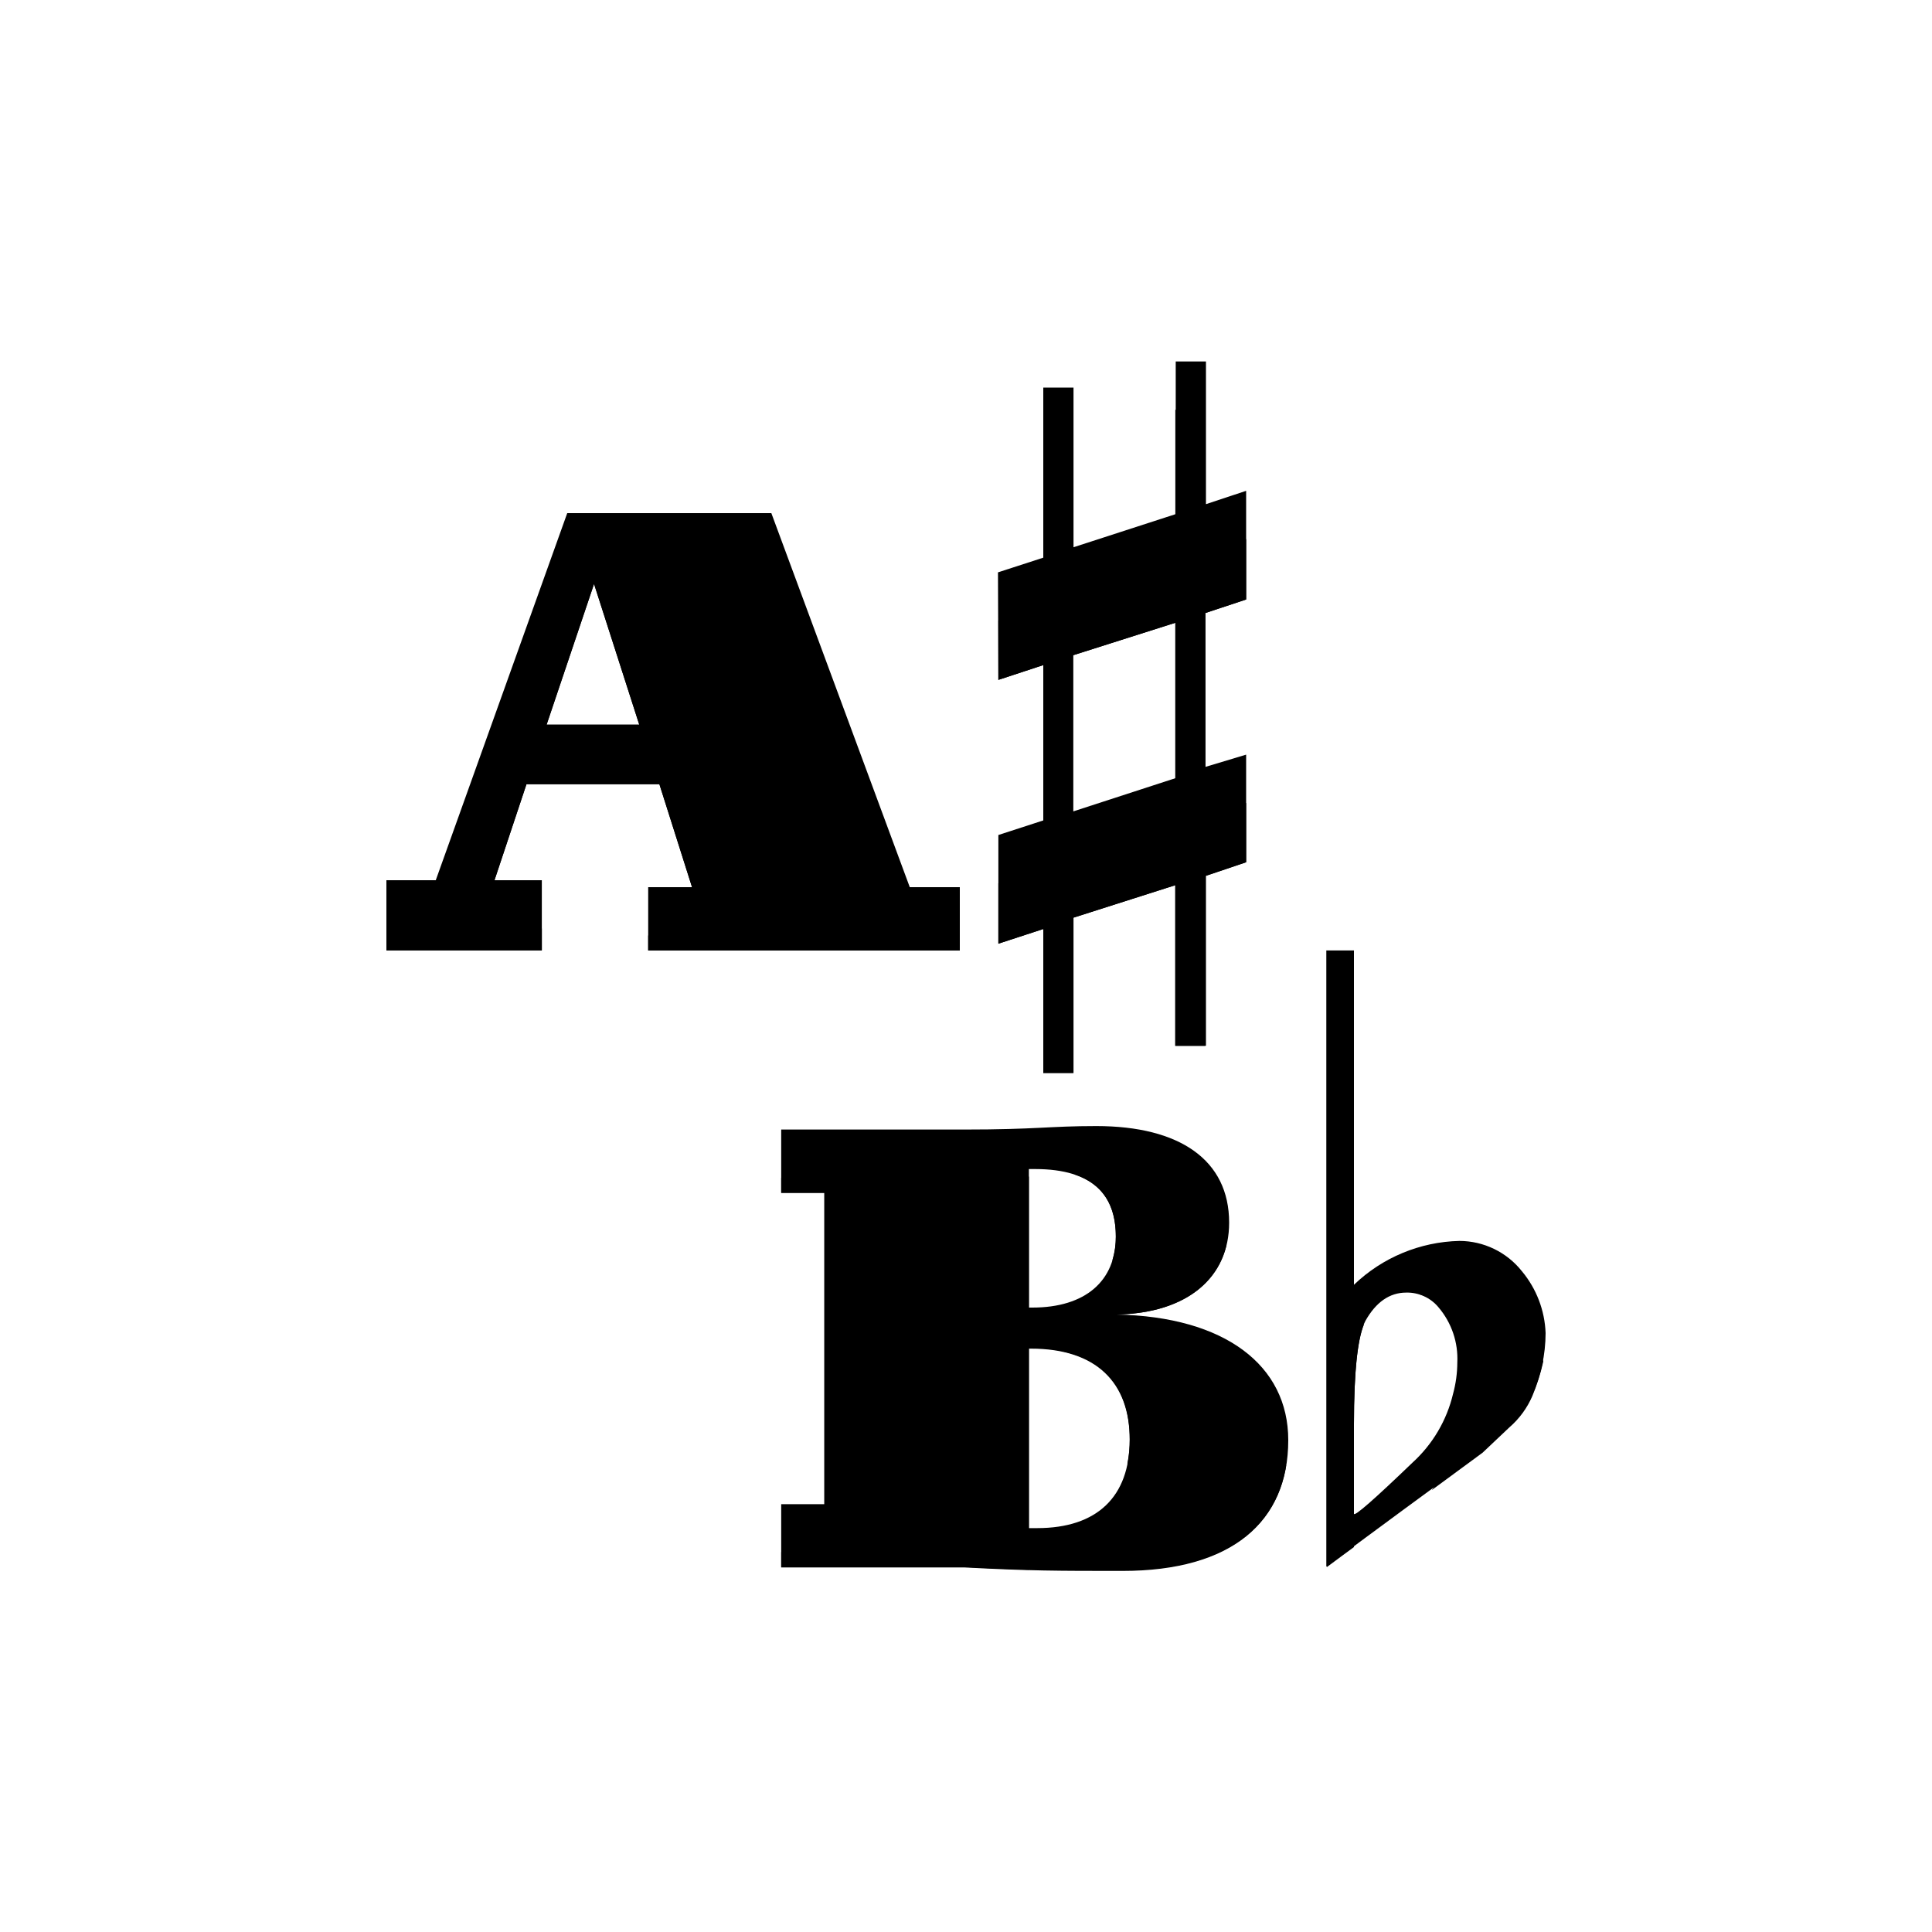
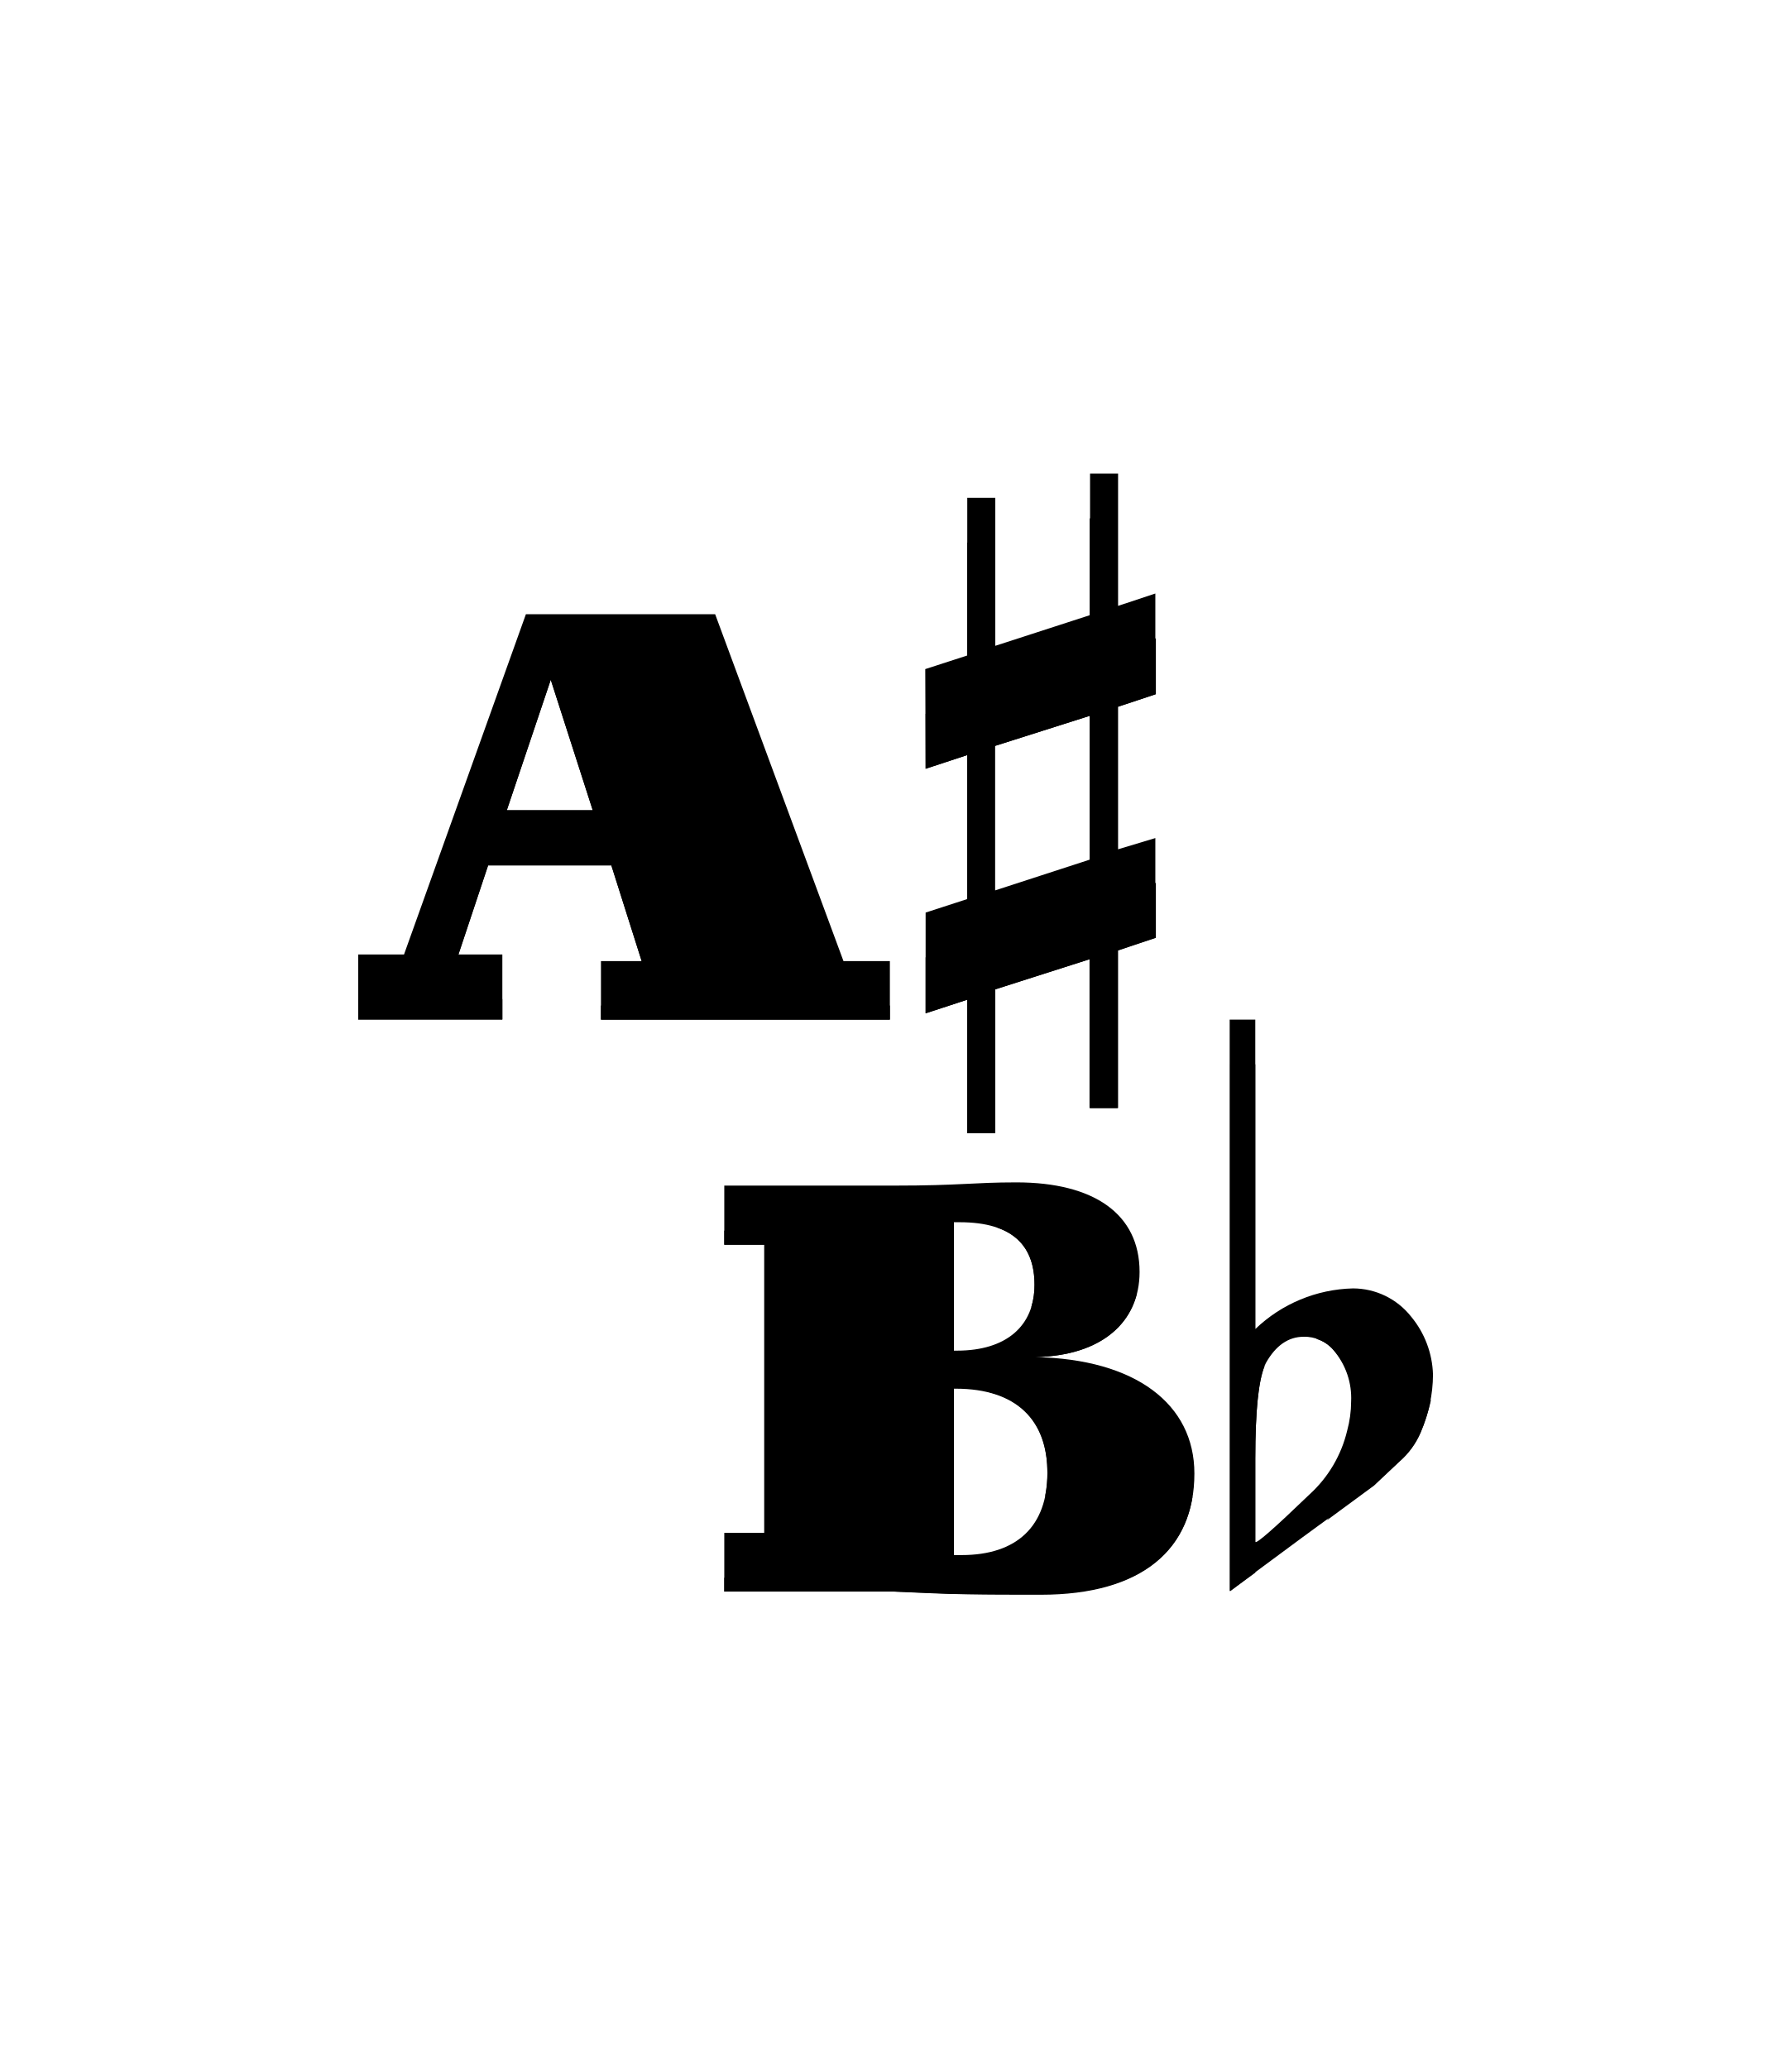
- <svg viewBox="0 0 200 200">
+ <svg viewBox="0 0 200 230.94">
  <g class="abBottom">
-     <path d="M115.58,136.08c11.23.22,17.78,5.26,17.78,13,0,8.5-5.9,13.54-17.13,13.54-6.77,0-9.51,0-16.42-.36H80.87v-6.55h4.47V123.48H80.87v-6.55H99.81c7.49,0,8.78-.36,13.68-.36,8.64,0,13.75,3.52,13.75,10C127.24,132.19,123,135.94,115.58,136.08Zm-9.07-.72h.36c5.47,0,8.64-2.74,8.64-7.34,0-4.25-2.31-7-8.36-7h-.64Zm0,4.25v18.58h.86c6.19,0,9.58-3.24,9.58-9.15s-3.46-9.43-10.23-9.43Z" />
-     <path d="M54.5,81.18l-3.31,9.94h4.9v7.27H40V91.12h5.11l13.61-38H79.85L94.18,91.84h5.18v6.55H67.1V91.84h4.54L68.26,81.18Zm7-20.74L56.59,75h9.58Z" />
-     <path d="M103.31,59.25,108,57.73V40.12h3.13V56.65l10.58-3.43V37.42h3.13V52.19L129,50.81V62.06l-4.22,1.4V79.39L129,78.12V89.26l-4.22,1.41v17.6h-3.13V91.64L111.09,95v16.06H108V96.17l-4.65,1.52V86.44L108,84.93V68.85l-4.65,1.53Zm18.36,5.22-10.58,3.36V84l10.58-3.44Z" />
-     <path d="M140.16,98.39V133a16.31,16.31,0,0,1,10.91-4.54,8.28,8.28,0,0,1,6.48,3.14A10.6,10.6,0,0,1,160,138a15.78,15.78,0,0,1-1.41,6.48,9,9,0,0,1-2.37,3.24l-2.92,2.7q-8,5.82-16,11.77V98.39Zm8.75,36.94a4.2,4.2,0,0,0-3.35-1.52c-1.72,0-3.13,1-4.21,2.92-.79,1.51-1.19,5.08-1.19,10.69v9.29q.1.43,6.05-5.29a14,14,0,0,0,4.21-7.13,12.45,12.45,0,0,0,.44-3.24A8.2,8.2,0,0,0,148.91,135.33Z" />
+     <path d="M115.58,151.55c11.23.22,17.78,5.26,17.78,13,0,8.5-5.9,13.54-17.13,13.54-6.77,0-9.51,0-16.42-.36H80.87v-6.55h4.47V139H80.87V132.4H99.81c7.49,0,8.78-.36,13.68-.36,8.64,0,13.75,3.52,13.75,10C127.24,147.66,123,151.41,115.58,151.55Zm-9.07-.72h.36c5.47,0,8.64-2.74,8.64-7.34,0-4.25-2.31-7-8.36-7h-.64Zm0,4.25v18.58h.86c6.19,0,9.58-3.24,9.58-9.15s-3.46-9.43-10.23-9.43Z" />
+     <path d="M54.5,96.65l-3.31,9.94h4.9v7.27H40v-7.27h5.11l13.61-38H79.85l14.33,38.74h5.18v6.55H67.1v-6.55h4.54L68.26,96.65Zm7-20.74-4.9,14.55h9.58Z" />
+     <path d="M103.31,74.72,108,73.2V55.59h3.13V72.12l10.58-3.43V52.89h3.13V67.66L129,66.28V77.53l-4.22,1.4V94.86L129,93.59v11.14l-4.22,1.41v17.6h-3.13V107.11l-10.58,3.38v16.06H108V111.64l-4.65,1.52V101.91L108,100.4V84.32l-4.65,1.53Zm18.36,5.22L111.09,83.3V99.44L121.67,96Z" />
+     <path d="M140.16,113.86v34.56a16.31,16.31,0,0,1,10.91-4.54,8.28,8.28,0,0,1,6.48,3.14A10.6,10.6,0,0,1,160,153.5a15.78,15.78,0,0,1-1.41,6.48,9,9,0,0,1-2.37,3.24l-2.92,2.7q-8,5.82-16,11.77V113.86Zm8.75,36.94a4.2,4.2,0,0,0-3.35-1.52c-1.72,0-3.13,1-4.21,2.92-.79,1.51-1.19,5.08-1.19,10.69v9.29q.1.44,6.05-5.29a14,14,0,0,0,4.21-7.13,12.45,12.45,0,0,0,.44-3.24A8.2,8.2,0,0,0,148.91,150.8Z" />
  </g>
  <g class="abFace">
-     <path d="M79.85,58.1H58.68l-13.61,38H40v2.27H56.09V96.12h-4.9v-5l3.31-9.94H68.26l3.38,10.66v5H67.1v1.55H99.36V96.84H94.18ZM66.17,80H56.59V75l4.9-14.55L66.17,75Z" />
-     <path d="M106.51,162.5V121.8c-1.66.07-3.67.13-6.7.13H80.87v1.55h4.47v37.19H80.87v1.55H99.81C102.52,162.36,104.59,162.44,106.51,162.5Z" />
-     <path d="M133.14,151.73c-1.21-6.39-7.5-10.46-17.56-10.65v-5c6.27-.12,10.27-2.83,11.35-7.06-1.21-4.84-6-7.45-13.44-7.45-.85,0-1.59,0-2.28,0,3.05,1,4.3,3.3,4.3,6.42a8.29,8.29,0,0,1-.35,2.45,8.88,8.88,0,0,1,.35,2.55,6.72,6.72,0,0,1-5.35,6.94c4.5,1,6.79,4.16,6.79,9.08a13,13,0,0,1-.24,2.49A13.2,13.2,0,0,1,117,154c0,4.41-1.89,7.33-5.43,8.53h4.71C126.22,162.58,132,158.58,133.14,151.73Z" />
-     <path d="M124.8,52.19V42.42h-3.13v15.8l-10.58,3.43V45.12H108V62.73l-4.65,1.52v6.13L108,68.85V89.93l-4.65,1.51v6.25L108,96.17v14.91h3.13V95l10.58-3.38v16.63h3.13V90.67L129,89.26V83.12l-4.22,1.27V63.46l4.22-1.4V55.81l-4.22,1.38Zm-3.13,17.28V85.53L111.09,89V67.83l10.58-3.36Z" />
-     <path d="M156.26,147.75a9,9,0,0,0,2.37-3.24,21.37,21.37,0,0,0,1.13-3.57,10.73,10.73,0,0,0-2.21-4.39,8.28,8.28,0,0,0-6.48-3.14A15.68,15.68,0,0,0,147,134a4.14,4.14,0,0,1,2,1.29,8.2,8.2,0,0,1,2,5.72,12.44,12.44,0,0,1-.29,2.49,10.48,10.48,0,0,1,.29,2.51,12.45,12.45,0,0,1-.44,3.24,13.63,13.63,0,0,1-2.34,5l5.26-3.87Z" />
-     <path d="M140.16,156.71v-9.29c0-5.25.35-8.69,1.05-10.35-.35.28-.7.57-1.05.88V103.39h-2.8v58.83c.93-.7,1.87-1.38,2.8-2.07Z" />
+     <path d="M79.85,73.57H58.68l-13.61,38H40v2.27H56.09v-2.27h-4.9v-5l3.31-9.94H68.26l3.38,10.66v5H67.1v1.55H99.36v-1.55H94.18ZM66.17,95.46H56.59v-5l4.9-14.55,4.68,14.55Z" />
+     <path d="M106.51,178v-40.7c-1.66.07-3.67.13-6.7.13H80.87V139h4.47v37.19H80.87v1.55H99.81C102.52,177.83,104.59,177.91,106.51,178Z" />
+     <path d="M133.14,167.2c-1.21-6.39-7.5-10.46-17.56-10.65v-5c6.27-.12,10.27-2.83,11.35-7.06-1.21-4.84-6-7.45-13.44-7.45-.85,0-1.59,0-2.28,0,3.05,1,4.3,3.3,4.3,6.42a8.29,8.29,0,0,1-.35,2.45,8.88,8.88,0,0,1,.35,2.55,6.72,6.72,0,0,1-5.35,6.94c4.5,1,6.79,4.16,6.79,9.08a13,13,0,0,1-.24,2.49,13.2,13.2,0,0,1,.24,2.51c0,4.41-1.89,7.33-5.43,8.53h4.71C126.22,178.05,132,174.05,133.14,167.2Z" />
+     <path d="M124.8,67.66V57.89h-3.13v15.8l-10.58,3.43V60.59H108V78.2l-4.65,1.52v6.13L108,84.32V105.4l-4.65,1.51v6.25l4.65-1.52v14.91h3.13V110.49l10.58-3.38v16.63h3.13v-17.6l4.22-1.41V98.59l-4.22,1.27V78.93l4.22-1.4V71.28l-4.22,1.38Zm-3.13,17.28V101l-10.58,3.44V83.3l10.58-3.36Z" />
+     <path d="M156.26,163.22a9,9,0,0,0,2.37-3.24,21.37,21.37,0,0,0,1.13-3.57,10.73,10.73,0,0,0-2.21-4.39,8.28,8.28,0,0,0-6.48-3.14,15.68,15.68,0,0,0-4.12.63,4.14,4.14,0,0,1,2,1.29,8.2,8.2,0,0,1,2,5.72,12.44,12.44,0,0,1-.29,2.49,10.48,10.48,0,0,1,.29,2.51,12.45,12.45,0,0,1-.44,3.24,13.63,13.63,0,0,1-2.34,5l5.26-3.87Z" />
+     <path d="M140.16,172.18v-9.29c0-5.25.35-8.69,1.05-10.35-.35.28-.7.57-1.05.88V118.86h-2.8v58.83c.93-.7,1.87-1.38,2.8-2.07Z" />
  </g>
</svg>
